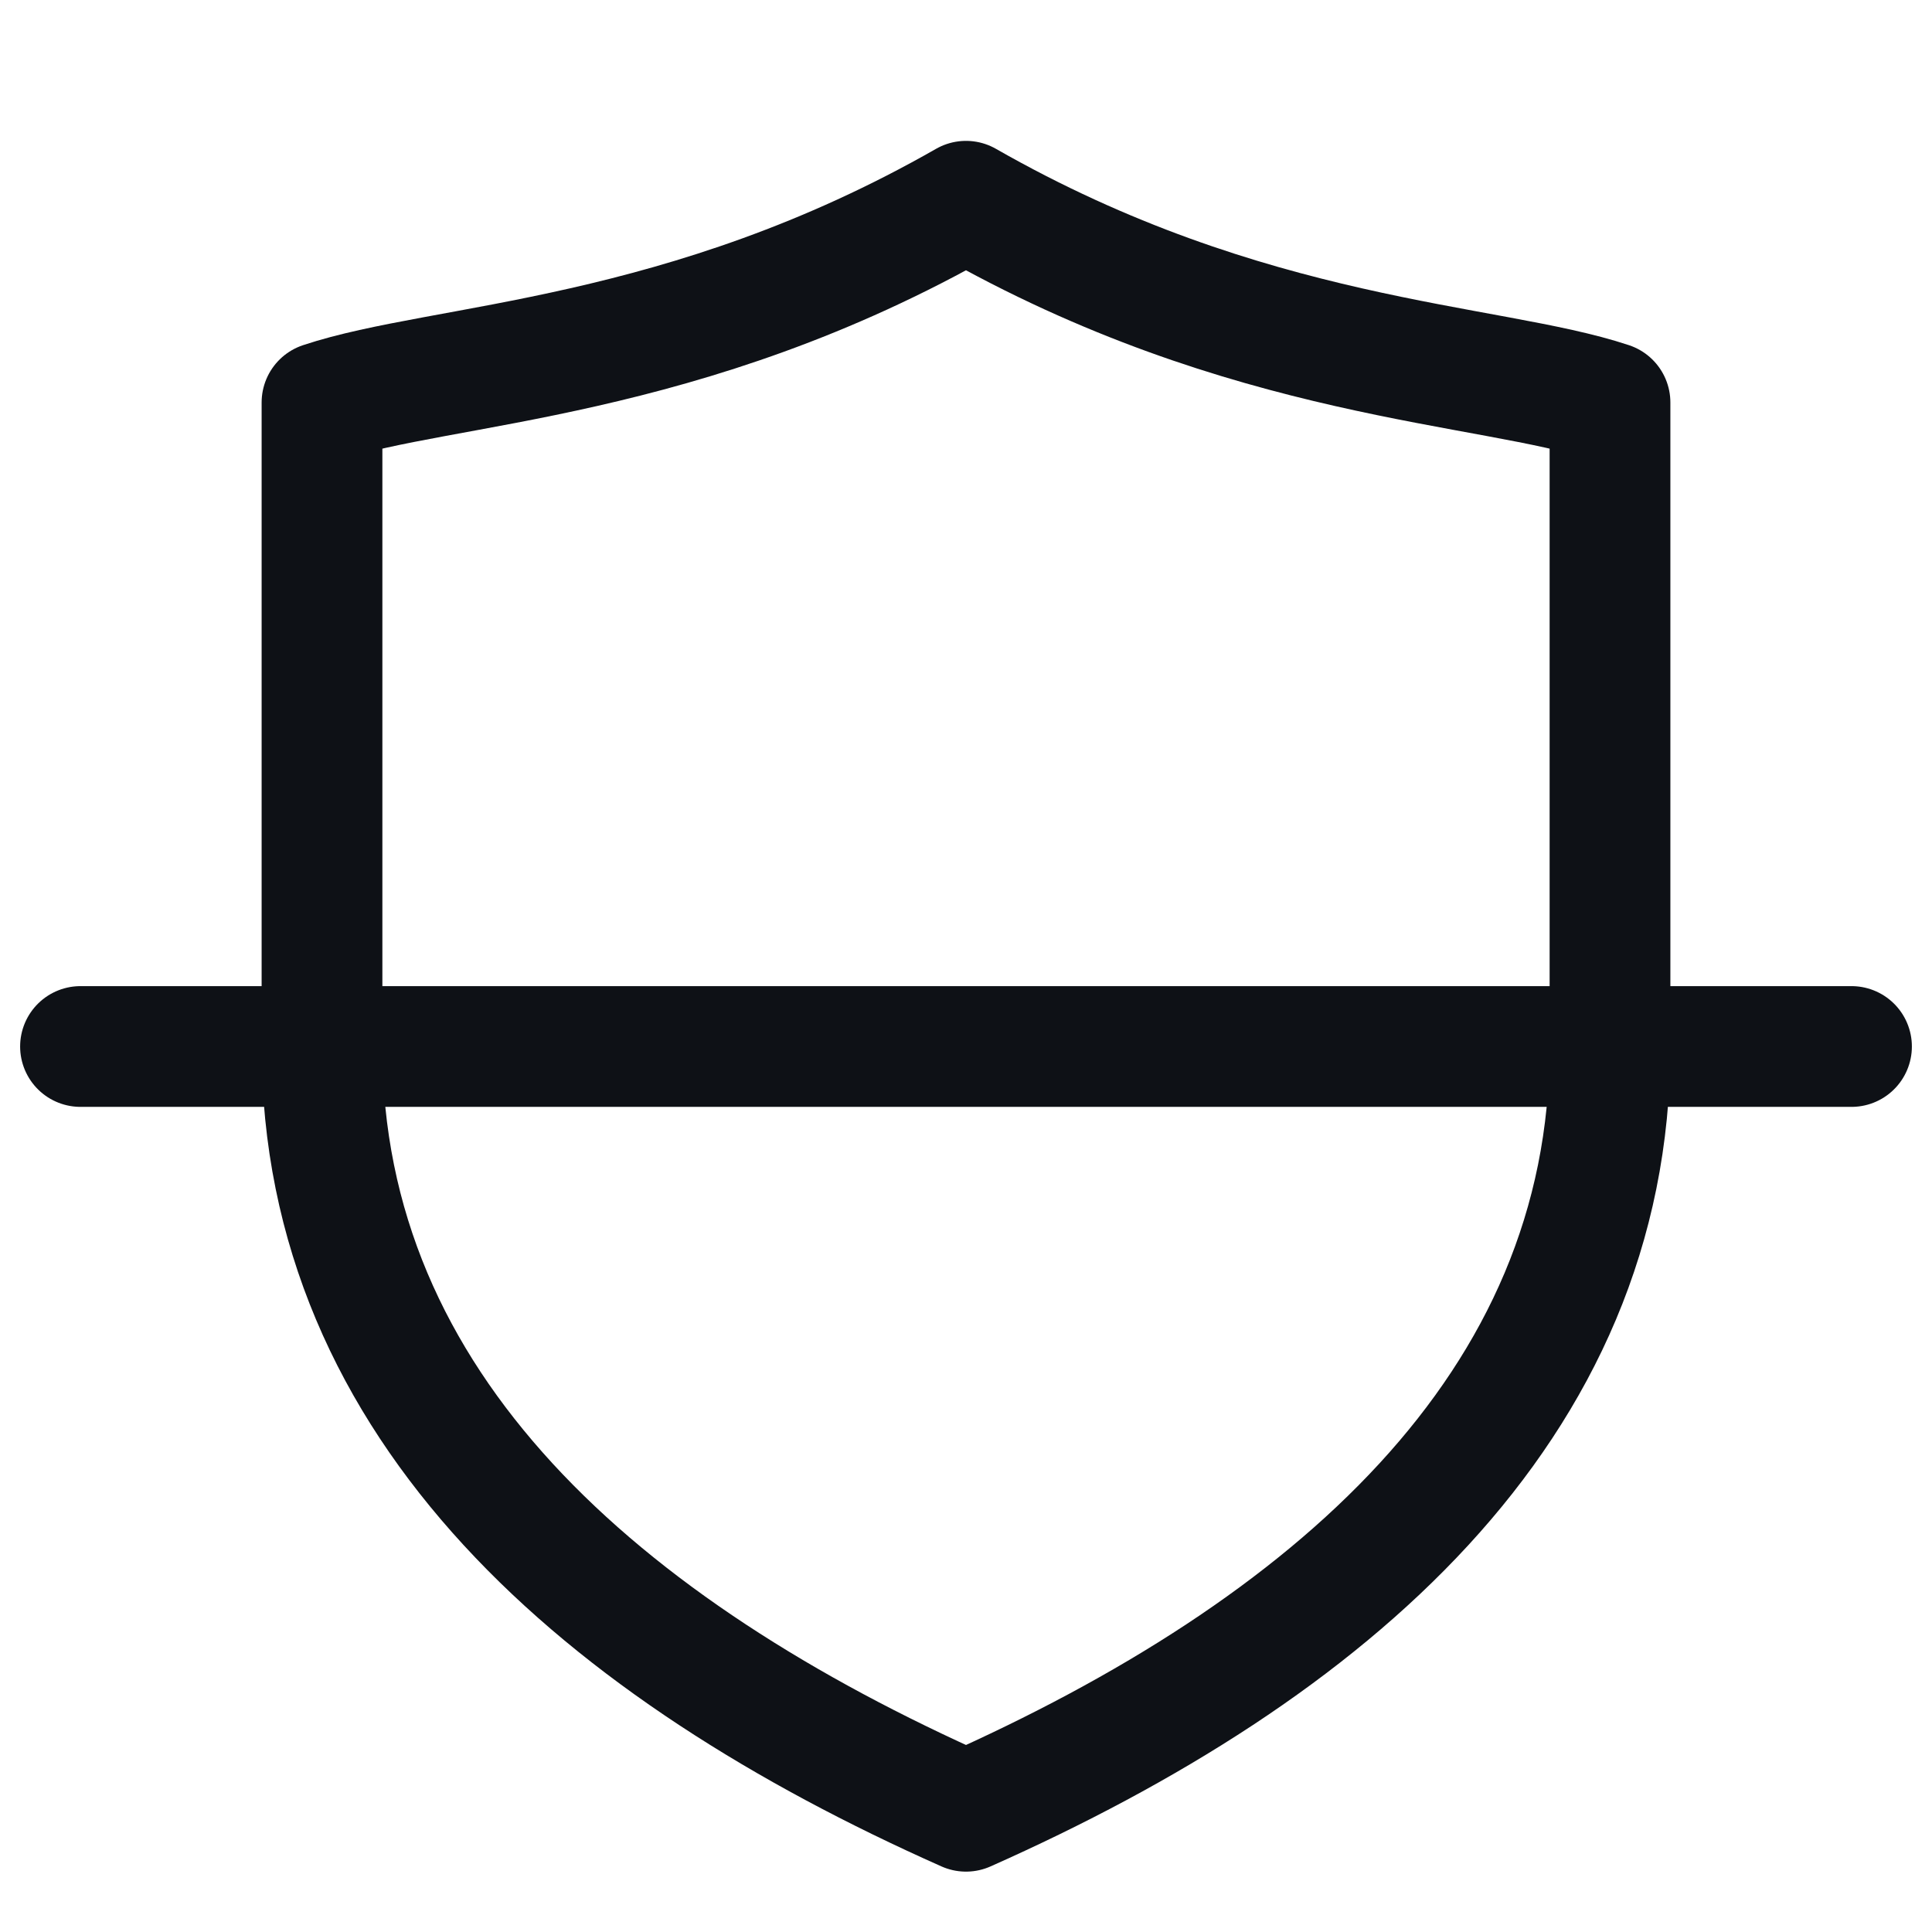
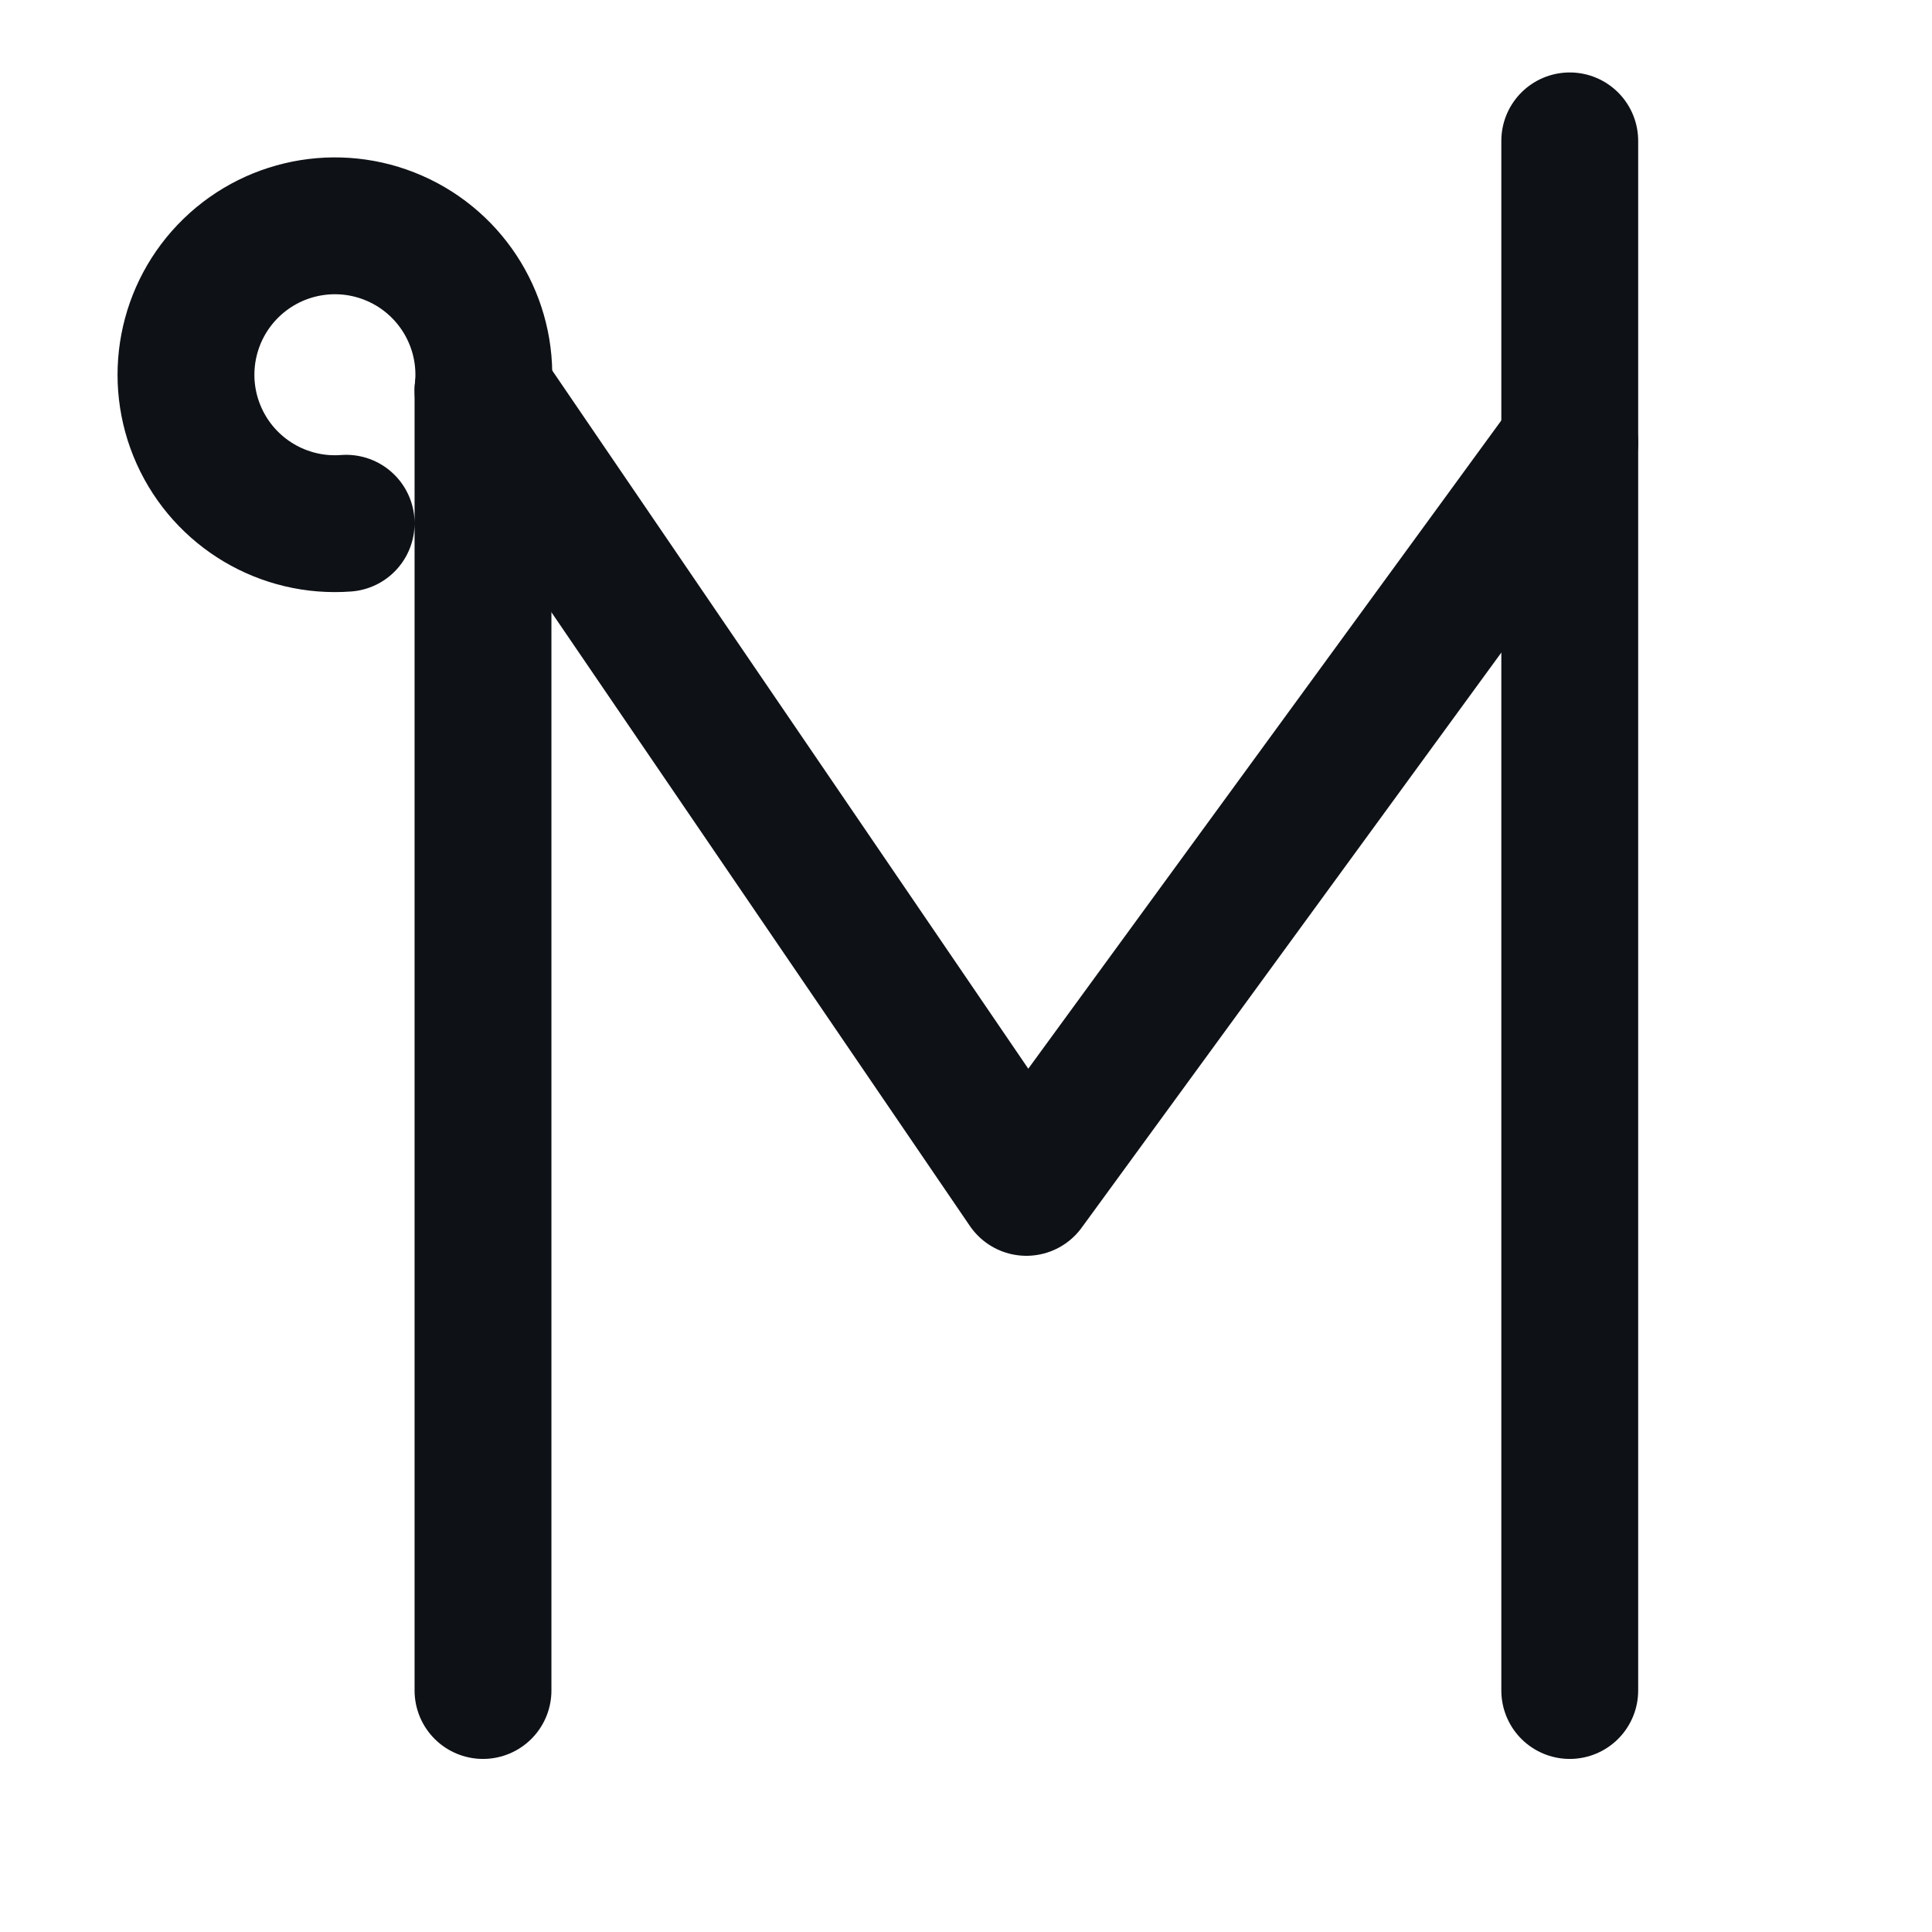
<svg xmlns="http://www.w3.org/2000/svg" width="48" height="48" viewBox="0 0 48 48">
-   <path d="M2 26 H8 V10 C11 9 17 9 24 5 C31 9 37 9 40 10 V26 C40 35 33 41 24 45 C15 41 8 35 8 26 H46" fill="none" stroke="#0E1116" stroke-width="3" stroke-linecap="round" stroke-linejoin="round" />
+   <path d="M 8.6 13 A 3.7 3.7 0 1 1 12 9.7 V 42" fill="none" stroke="#0E1116" stroke-width="3.4" stroke-linecap="round" stroke-linejoin="round" />
+   <path d="M 12 9.7 L 25.5 29.5 L 39 11" fill="none" stroke="#0E1116" stroke-width="3.4" stroke-linecap="round" stroke-linejoin="round" />
+   <path d="M 39 3.5 V 42" fill="none" stroke="#0E1116" stroke-width="3.4" stroke-linecap="round" stroke-linejoin="round" />
</svg>
